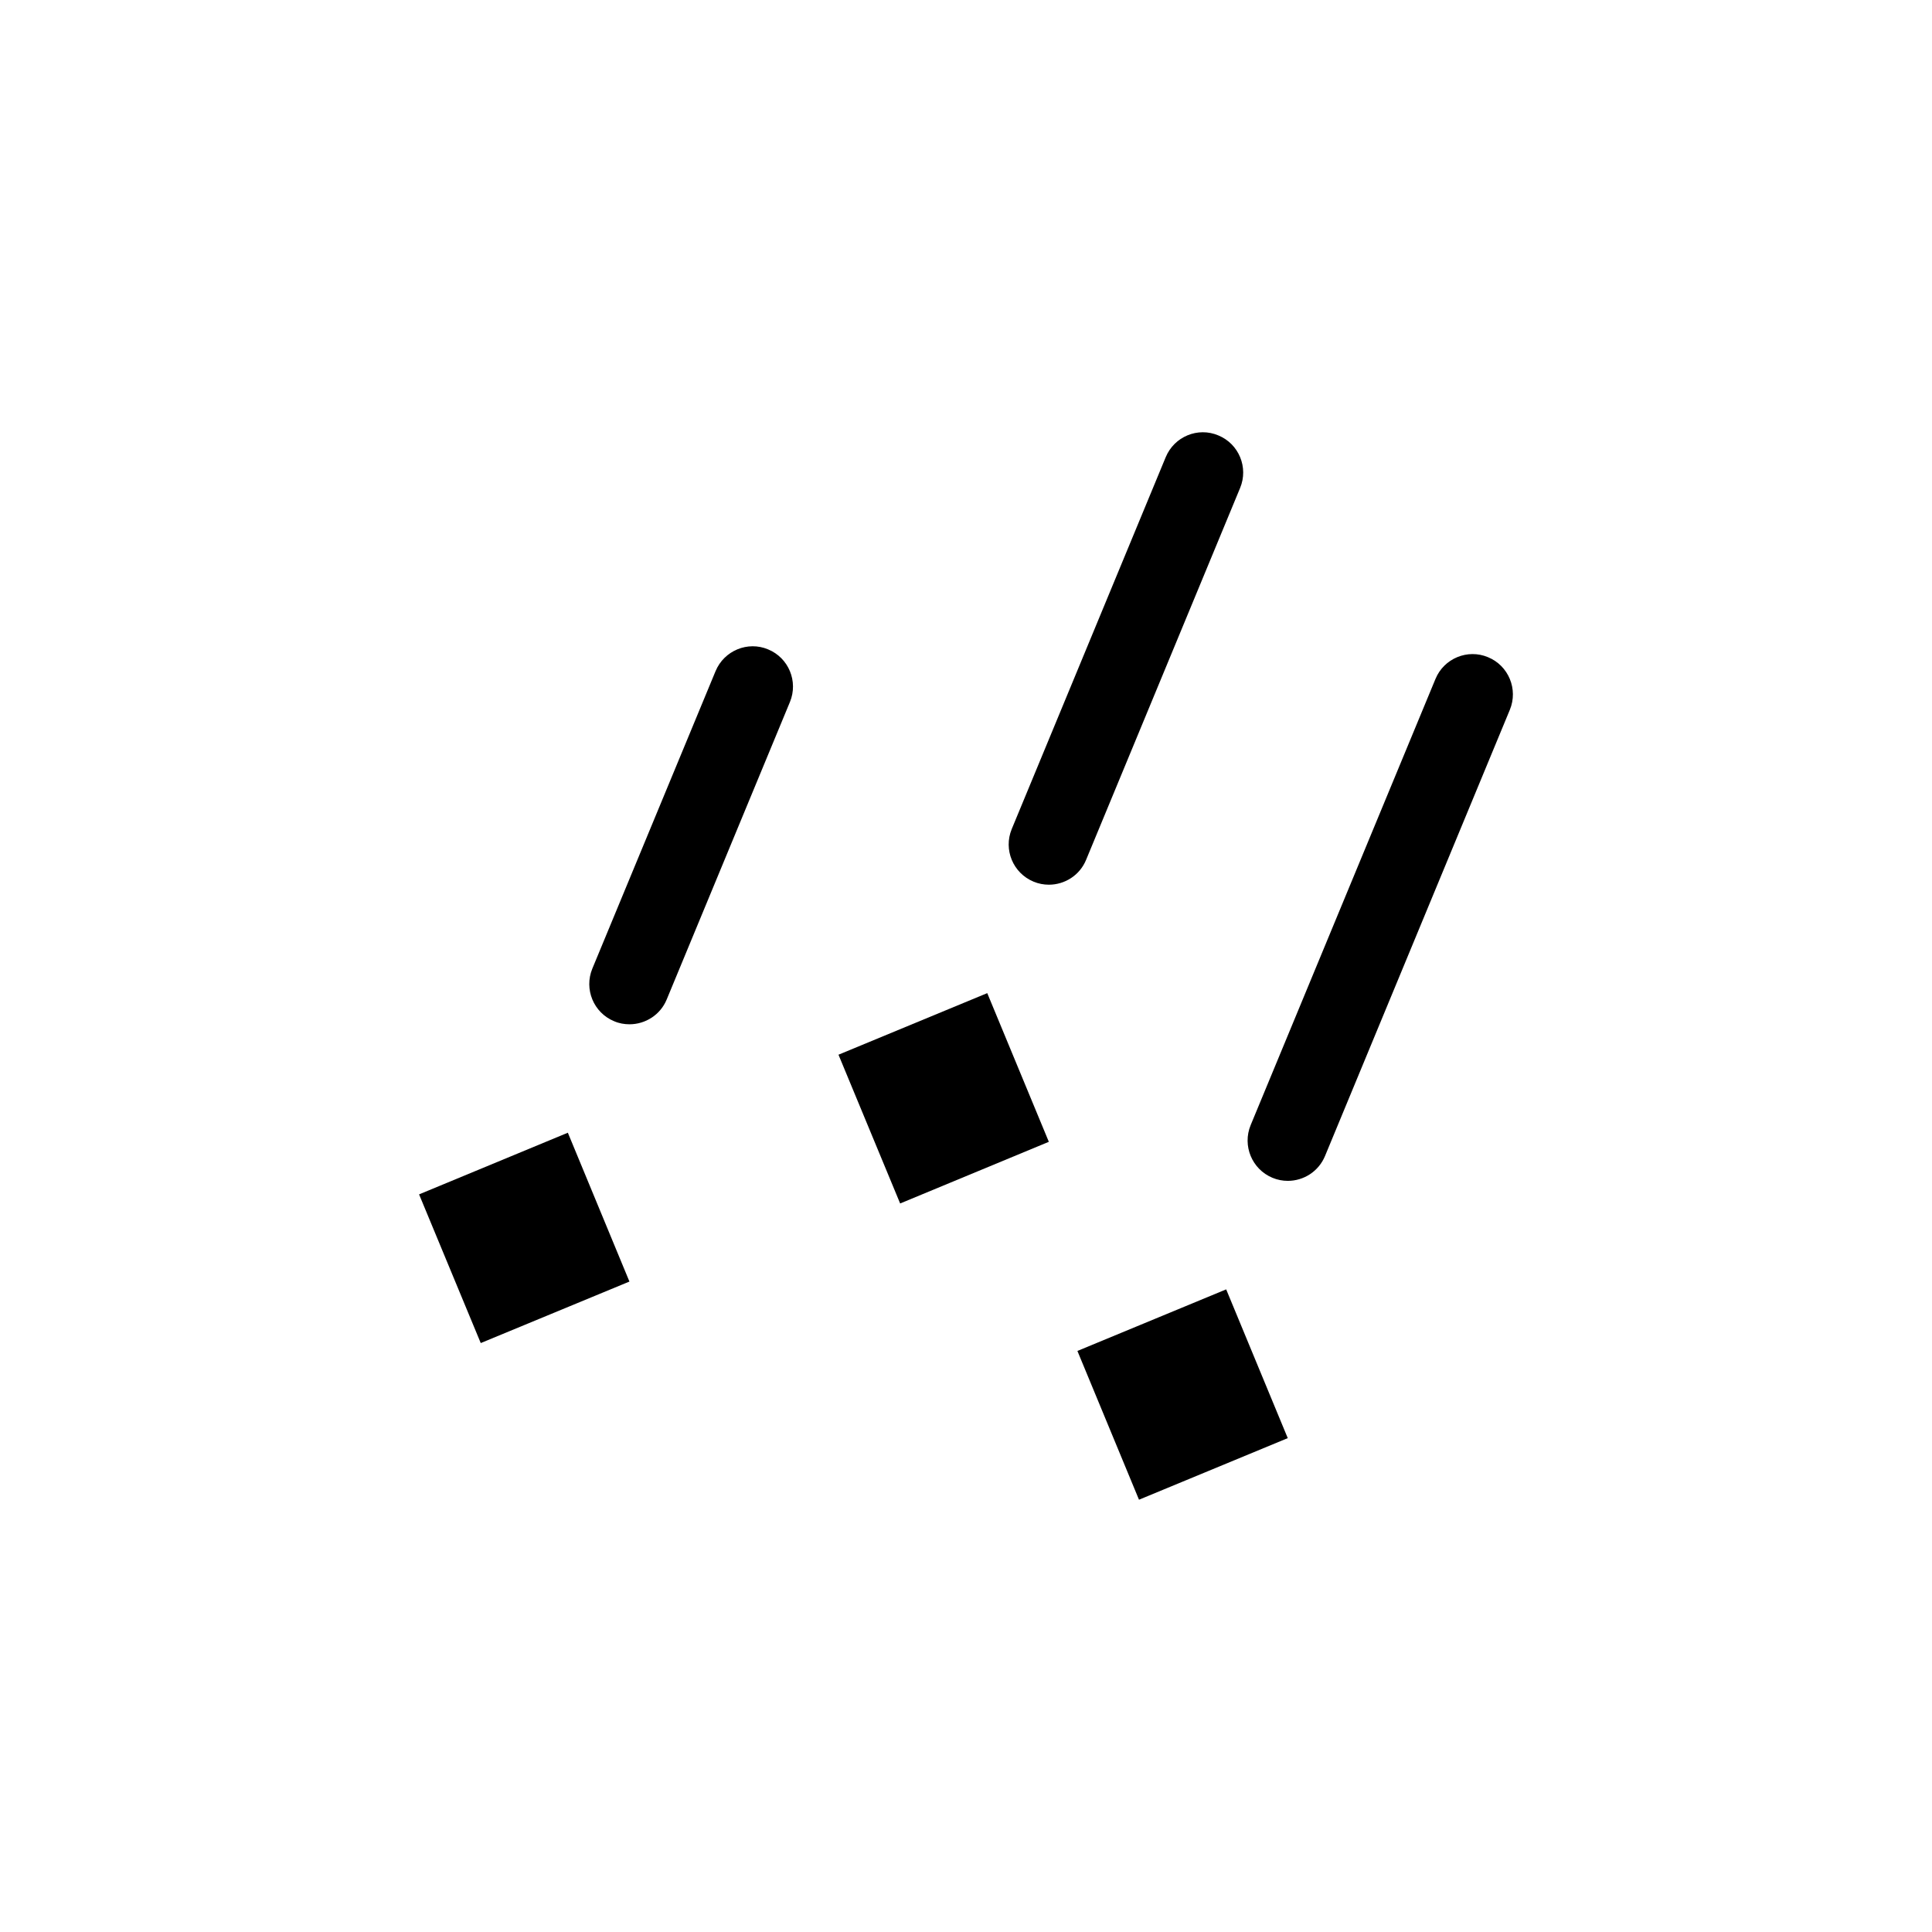
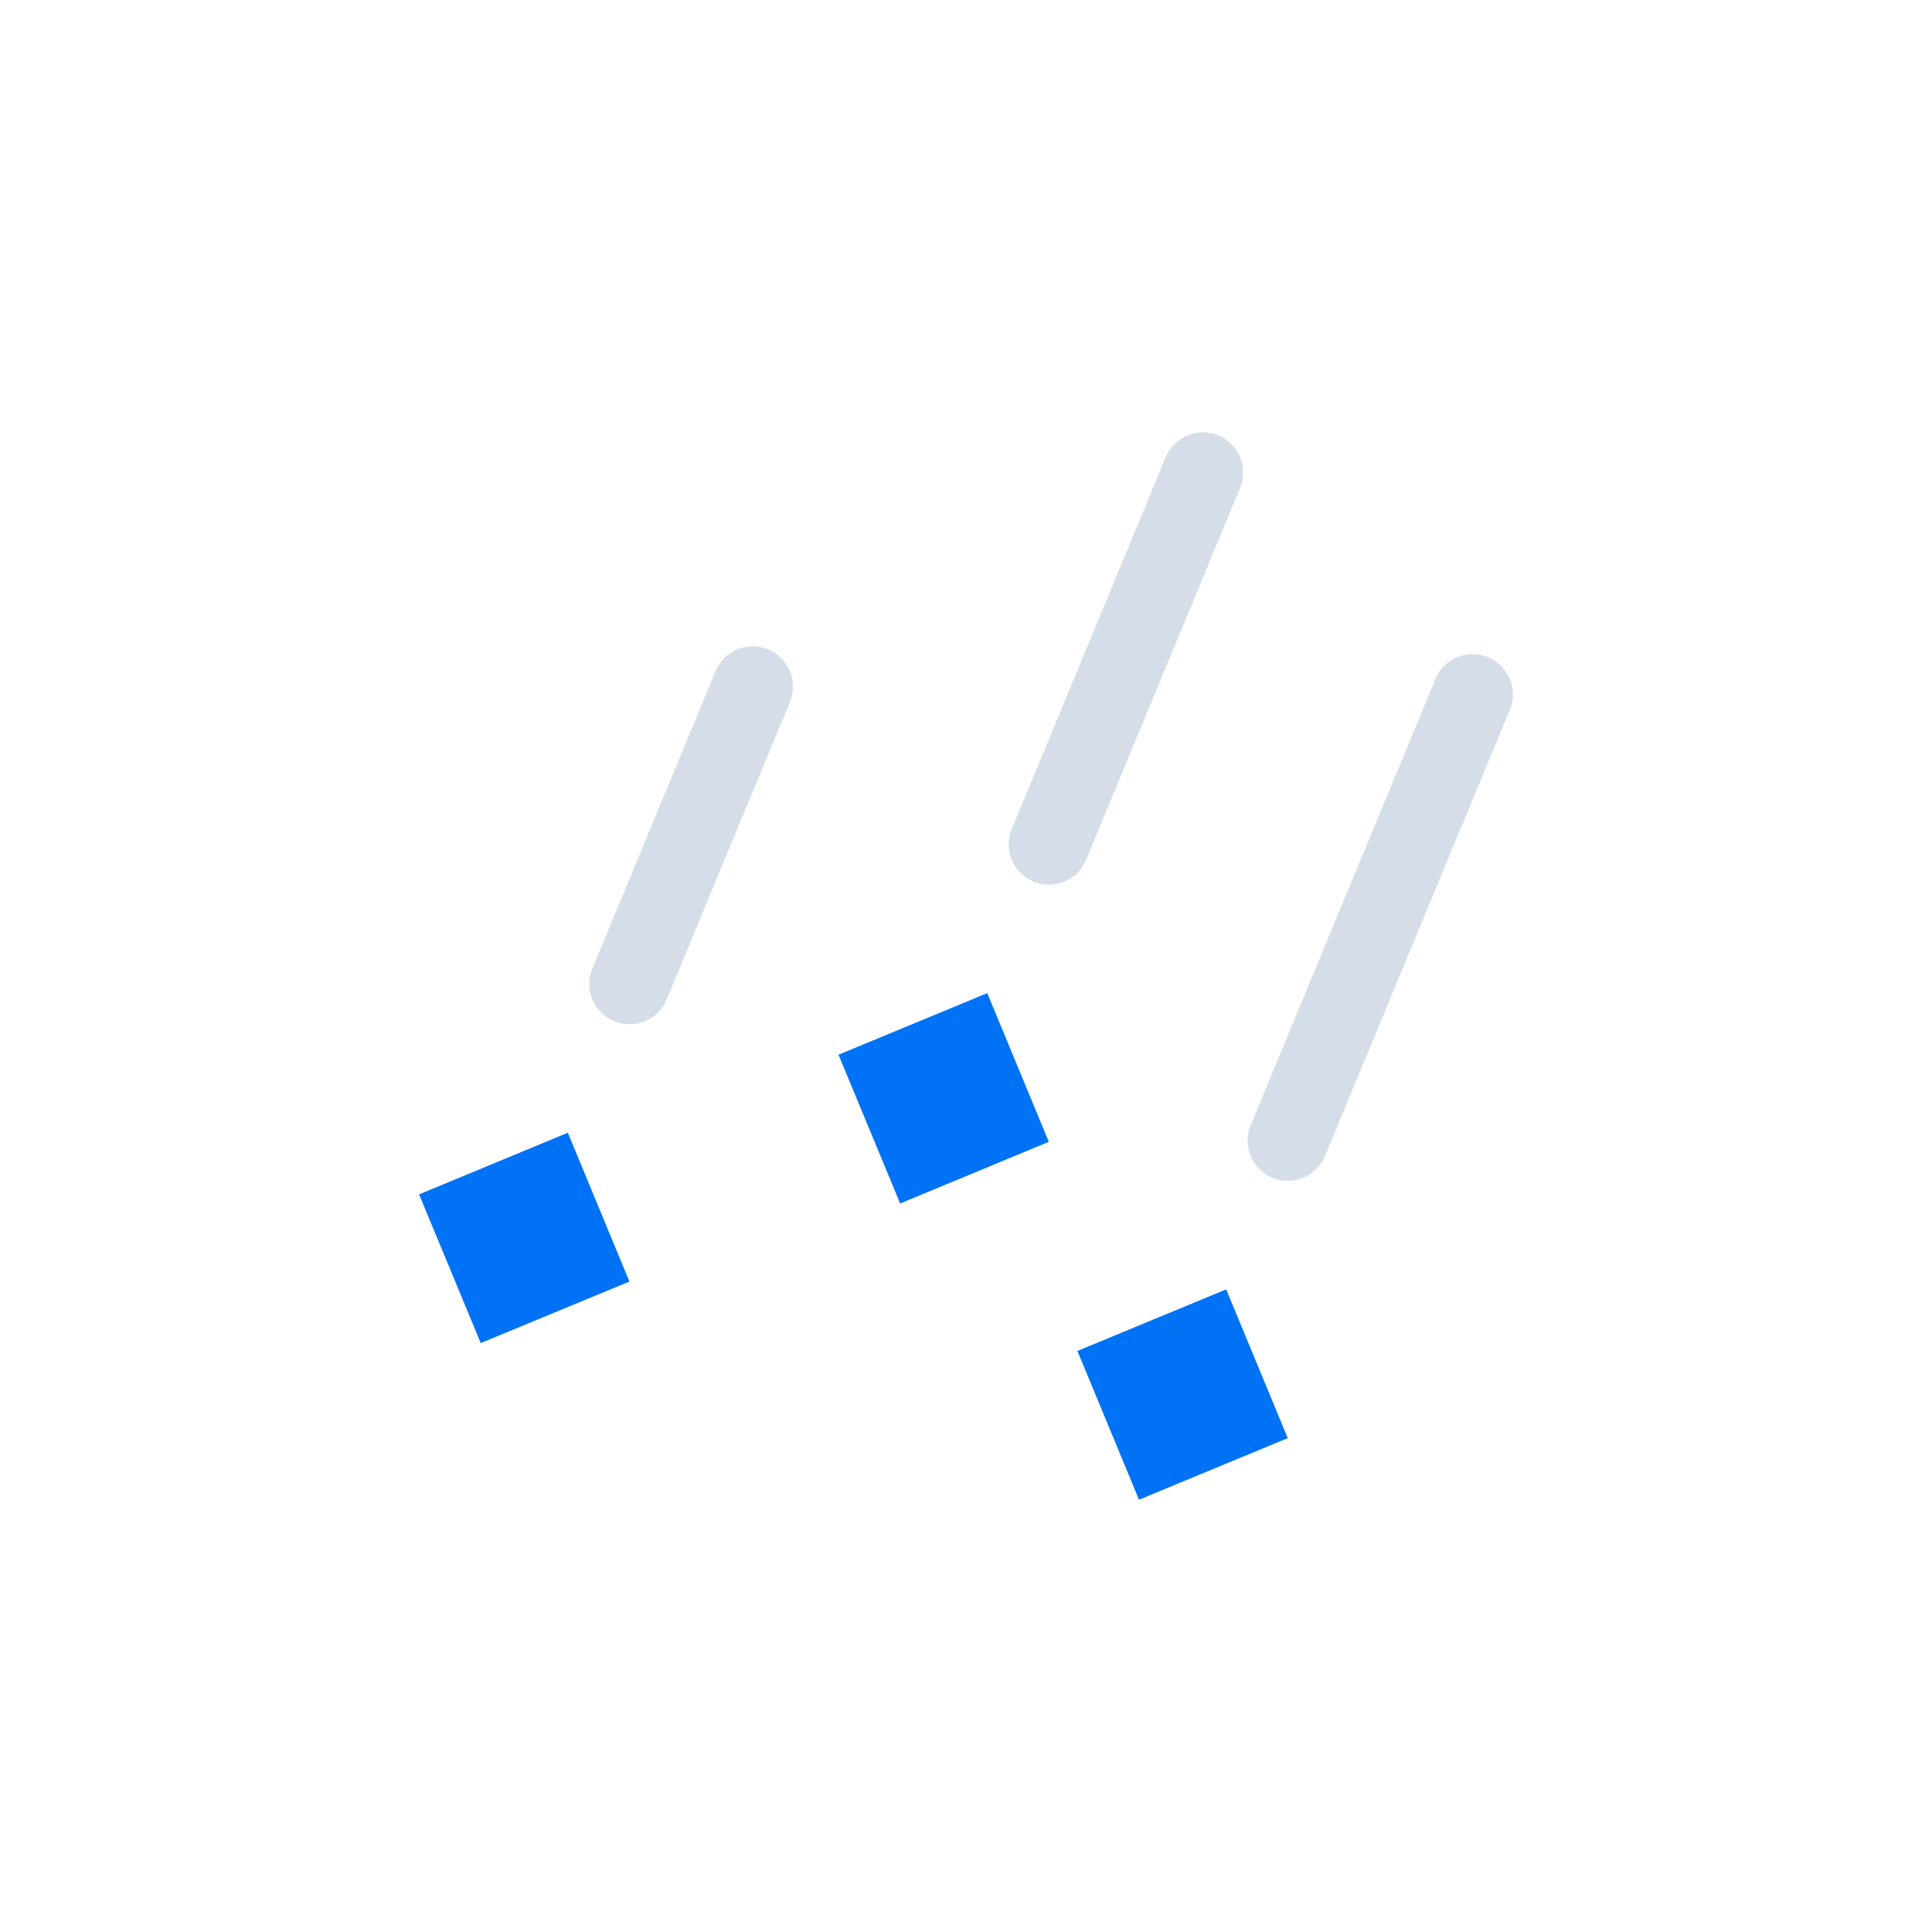
<svg xmlns="http://www.w3.org/2000/svg" version="1.1" id="ice_x5F_pellets_x5F_light" x="0px" y="0px" viewBox="0 0 24 24" enable-background="new 0 0 24 24" xml:space="preserve">
  <rect fill="none" width="24" height="24" />
-   <path fill-rule="evenodd" clip-rule="evenodd" d="M12.264,12.337l-1.848,0.765l0.766,1.848l1.847-0.766L12.264,12.337z   M7.054,14.071l-1.848,0.766l0.766,1.847l1.847-0.764L7.054,14.071z M15.232,16.017l-1.848,0.765l0.765,1.848l1.848-0.765  L15.232,16.017z" />
-   <path fill-rule="evenodd" clip-rule="evenodd" d="M15.135,5.409c0.255,0.105,0.376,0.398,0.27,0.653l-1.913,4.619  c-0.079,0.193-0.266,0.309-0.462,0.309c-0.064,0-0.129-0.012-0.191-0.038c-0.255-0.106-0.376-0.398-0.271-0.653l1.913-4.62  C14.587,5.423,14.881,5.301,15.135,5.409z M8.889,8.337c0.106-0.255,0.4-0.377,0.653-0.27  c0.255,0.105,0.376,0.398,0.271,0.653l-1.531,3.696c-0.079,0.192-0.266,0.308-0.462,0.308c-0.064,0-0.129-0.011-0.191-0.038  c-0.255-0.105-0.376-0.398-0.271-0.653L8.889,8.337z M17.832,8.434c0.105-0.255,0.399-0.377,0.653-0.27  c0.255,0.105,0.376,0.398,0.271,0.653l-2.296,5.543c-0.08,0.193-0.266,0.309-0.462,0.309c-0.064,0-0.129-0.012-0.191-0.038  c-0.255-0.106-0.376-0.399-0.271-0.654L17.832,8.434z" />
+   <path fill-rule="evenodd" clip-rule="evenodd" fill="#0072F5" d="M12.264,12.337l-1.848,0.765l0.766,1.848l1.847-0.766  L12.264,12.337z M7.054,14.071l-1.848,0.766l0.766,1.847l1.847-0.764L7.054,14.071z M15.232,16.017l-1.848,0.765  l0.765,1.848l1.848-0.765L15.232,16.017z" />
+   <path fill-rule="evenodd" clip-rule="evenodd" fill="#D5DEE8" d="M15.135,5.409c0.255,0.105,0.376,0.398,0.27,0.653  l-1.913,4.619c-0.079,0.193-0.266,0.309-0.462,0.309c-0.064,0-0.129-0.012-0.191-0.038c-0.255-0.106-0.376-0.398-0.271-0.653  l1.913-4.62C14.587,5.423,14.881,5.301,15.135,5.409z M8.889,8.337c0.106-0.255,0.4-0.377,0.653-0.27  c0.255,0.105,0.376,0.398,0.271,0.653l-1.531,3.696c-0.079,0.192-0.266,0.308-0.462,0.308c-0.064,0-0.129-0.011-0.191-0.038  c-0.255-0.105-0.376-0.398-0.271-0.653L8.889,8.337z M17.832,8.434c0.105-0.255,0.399-0.377,0.653-0.27  c0.255,0.105,0.376,0.398,0.271,0.653l-2.296,5.543c-0.08,0.193-0.266,0.309-0.462,0.309c-0.064,0-0.129-0.012-0.191-0.038  c-0.255-0.106-0.376-0.399-0.271-0.654L17.832,8.434z" />
</svg>
